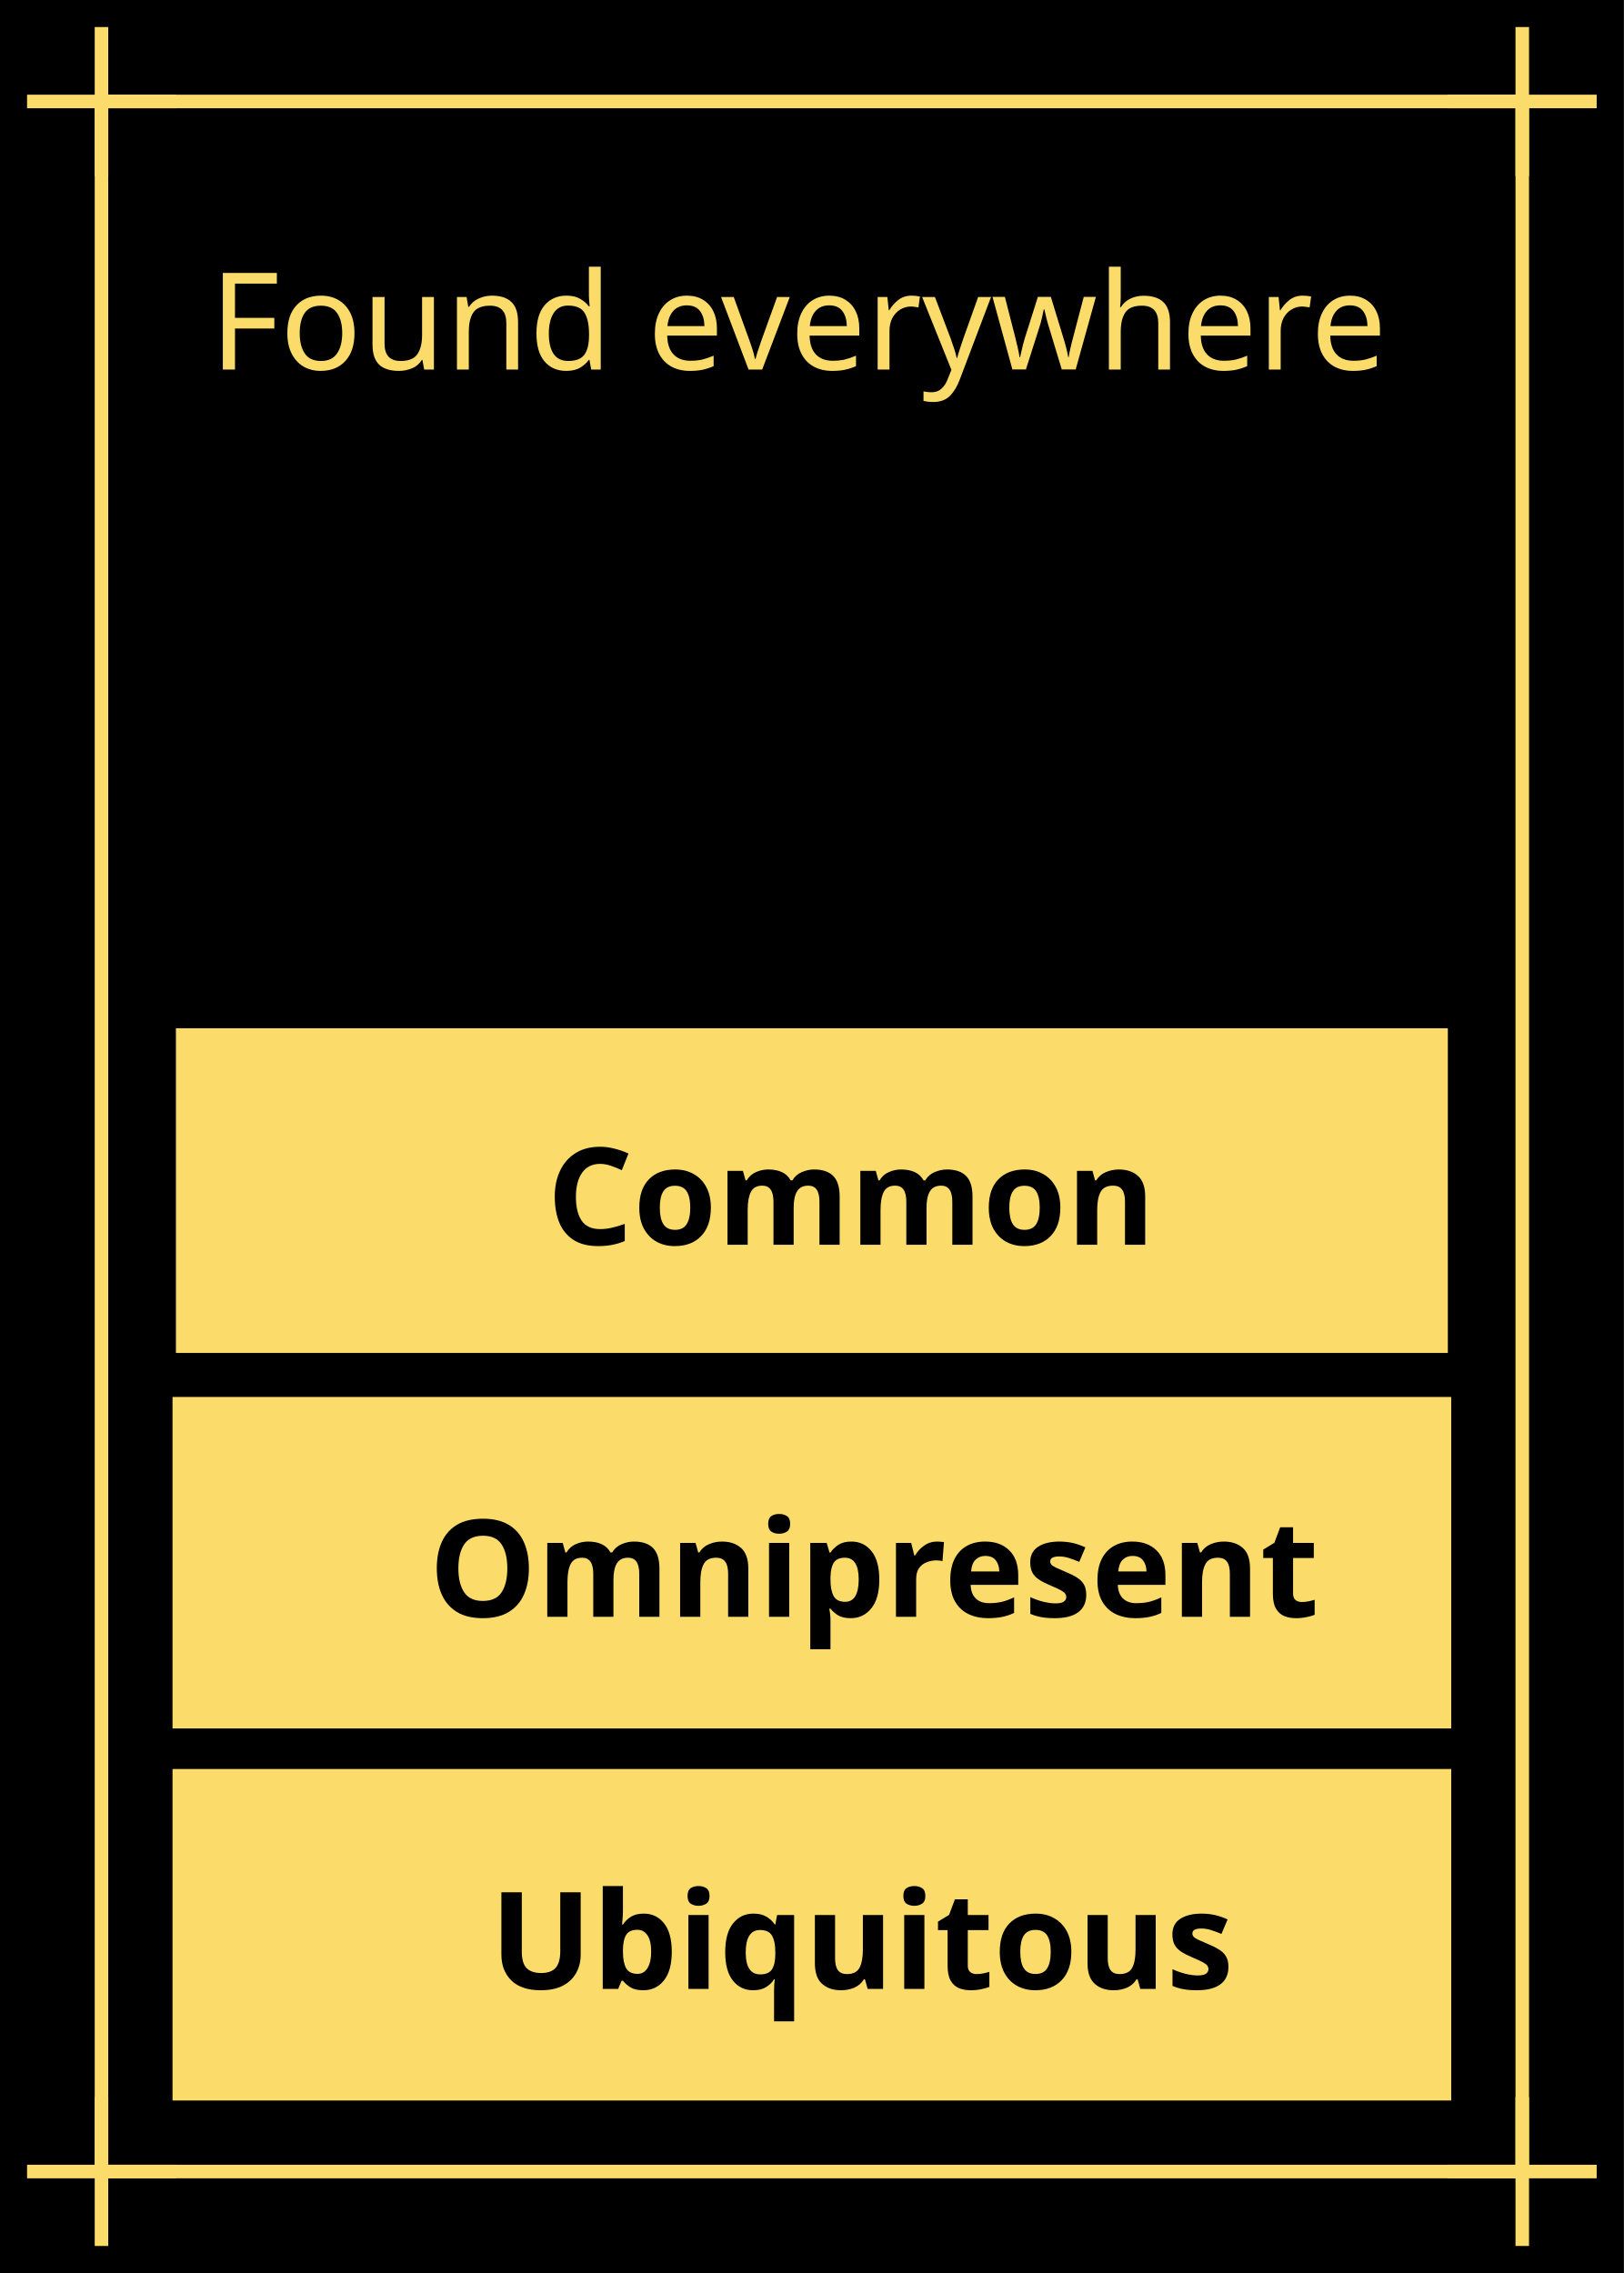
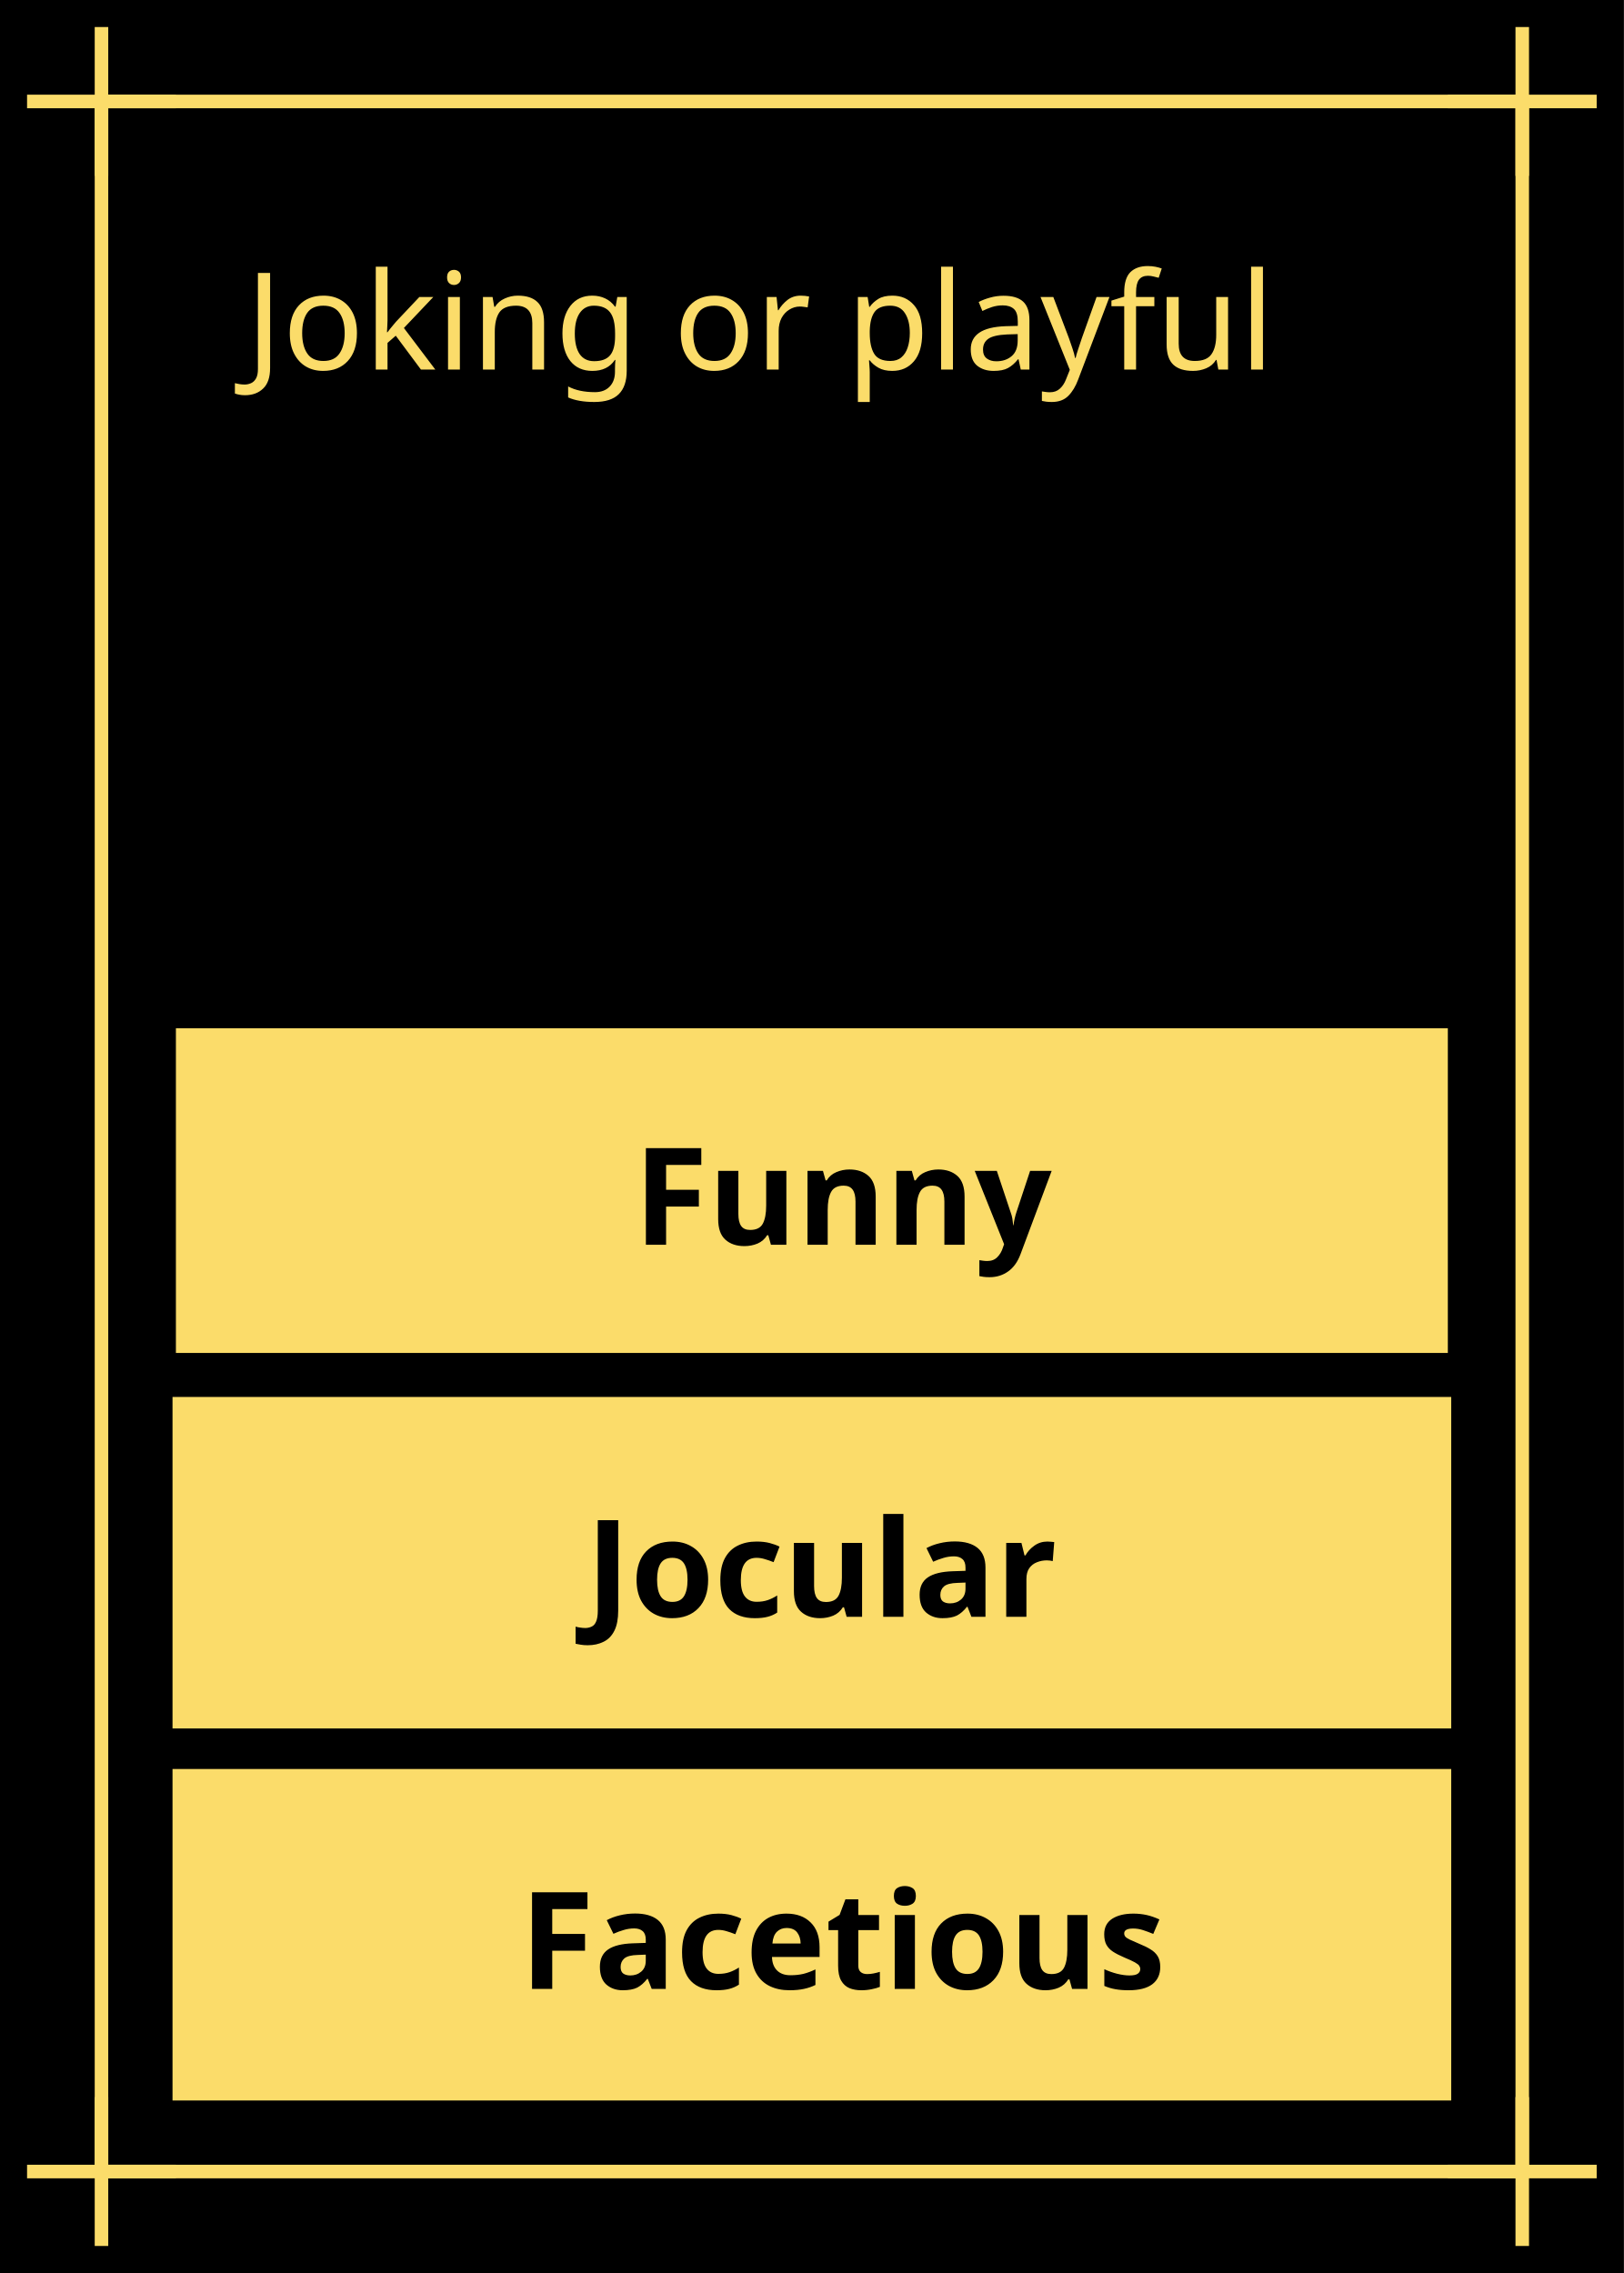
<svg xmlns="http://www.w3.org/2000/svg" width="2.5in" height="3.5in" viewBox="0 0 240 336" version="1.2" baseProfile="tiny">
  <defs>
</defs>
  <g fill="none" stroke="black" stroke-width="1" fill-rule="evenodd" stroke-linecap="square" stroke-linejoin="bevel">
    <g fill="#000000" fill-opacity="1" stroke="none" transform="matrix(1,0,0,1,0,0)" font-family=".AppleSystemUIFont" font-size="17.333" font-weight="400" font-style="normal">
      <rect x="0" y="0" width="240" height="336" />
    </g>
    <g fill="#000000" fill-opacity="1" stroke="none" transform="matrix(1,0,0,1,0,0)" font-family=".AppleSystemUIFont" font-size="17.333" font-weight="400" font-style="normal">
      <rect x="0" y="0" width="240" height="336" />
    </g>
    <g fill="#000000" fill-opacity="1" stroke="#fbdc6a" stroke-opacity="1" stroke-width="2" stroke-linecap="square" stroke-linejoin="bevel" transform="matrix(1,0,0,1,0,0)" font-family=".AppleSystemUIFont" font-size="17.333" font-weight="400" font-style="normal">
      <rect x="15" y="15" width="210" height="306" />
      <polyline fill="none" vector-effect="none" points="5,15 25,15 " />
      <polyline fill="none" vector-effect="none" points="15,5 15,25 " />
      <polyline fill="none" vector-effect="none" points="215,15 235,15 " />
      <polyline fill="none" vector-effect="none" points="225,5 225,25 " />
      <polyline fill="none" vector-effect="none" points="5,321 25,321 " />
      <polyline fill="none" vector-effect="none" points="15,311 15,331 " />
      <polyline fill="none" vector-effect="none" points="215,321 235,321 " />
      <polyline fill="none" vector-effect="none" points="225,311 225,331 " />
    </g>
    <g fill="#000000" fill-opacity="1" stroke="#fbdc6a" stroke-opacity="1" stroke-width="1" stroke-linecap="square" stroke-linejoin="bevel" transform="matrix(1,0,0,1,0,0)" font-family="Arbutus Slab" font-size="20" font-weight="400" font-style="normal">
-       <text fill="#fbdc6a" fill-opacity="1" stroke="none" xml:space="preserve" x="31" y="54.625" font-family="Arbutus Slab" font-size="20" font-weight="400" font-style="normal">Found everywhere</text>
+       <text fill="#fbdc6a" fill-opacity="1" stroke="none" xml:space="preserve" x="36.281" y="54.625" font-family="Arbutus Slab" font-size="20" font-weight="400" font-style="normal">Joking or playful</text>
    </g>
    <g fill="#fbdc6a" fill-opacity="1" stroke="#000000" stroke-opacity="1" stroke-width="2" stroke-linecap="square" stroke-linejoin="bevel" transform="matrix(1,0,0,1,0,0)" font-family="Barlow" font-size="20" font-weight="700" font-style="normal">
      <rect x="25" y="151" width="190" height="50" />
    </g>
    <g fill="#fbdc6a" fill-opacity="1" stroke="#000000" stroke-opacity="1" stroke-width="1" stroke-linecap="square" stroke-linejoin="bevel" transform="matrix(1,0,0,1,0,0)" font-family="Barlow" font-size="20" font-weight="700" font-style="normal">
-       <text fill="#000000" fill-opacity="1" stroke="none" xml:space="preserve" x="80.844" y="184" font-family="Barlow" font-size="20" font-weight="700" font-style="normal">Common</text>
+       <text fill="#000000" fill-opacity="1" stroke="none" xml:space="preserve" x="93.672" y="184" font-family="Barlow" font-size="20" font-weight="700" font-style="normal">Funny</text>
      <rect x="25" y="206" width="190" height="50" />
-       <text fill="#000000" fill-opacity="1" stroke="none" xml:space="preserve" x="63.406" y="239" font-family="Barlow" font-size="20" font-weight="700" font-style="normal">Omnipresent</text>
+       <text fill="#000000" fill-opacity="1" stroke="none" xml:space="preserve" x="86.562" y="239" font-family="Barlow" font-size="20" font-weight="700" font-style="normal">Jocular</text>
      <rect x="25" y="261" width="190" height="50" />
-       <text fill="#000000" fill-opacity="1" stroke="none" xml:space="preserve" x="72.406" y="294" font-family="Barlow" font-size="20" font-weight="700" font-style="normal">Ubiquitous</text>
+       <text fill="#000000" fill-opacity="1" stroke="none" xml:space="preserve" x="76.844" y="294" font-family="Barlow" font-size="20" font-weight="700" font-style="normal">Facetious</text>
    </g>
  </g>
</svg>
